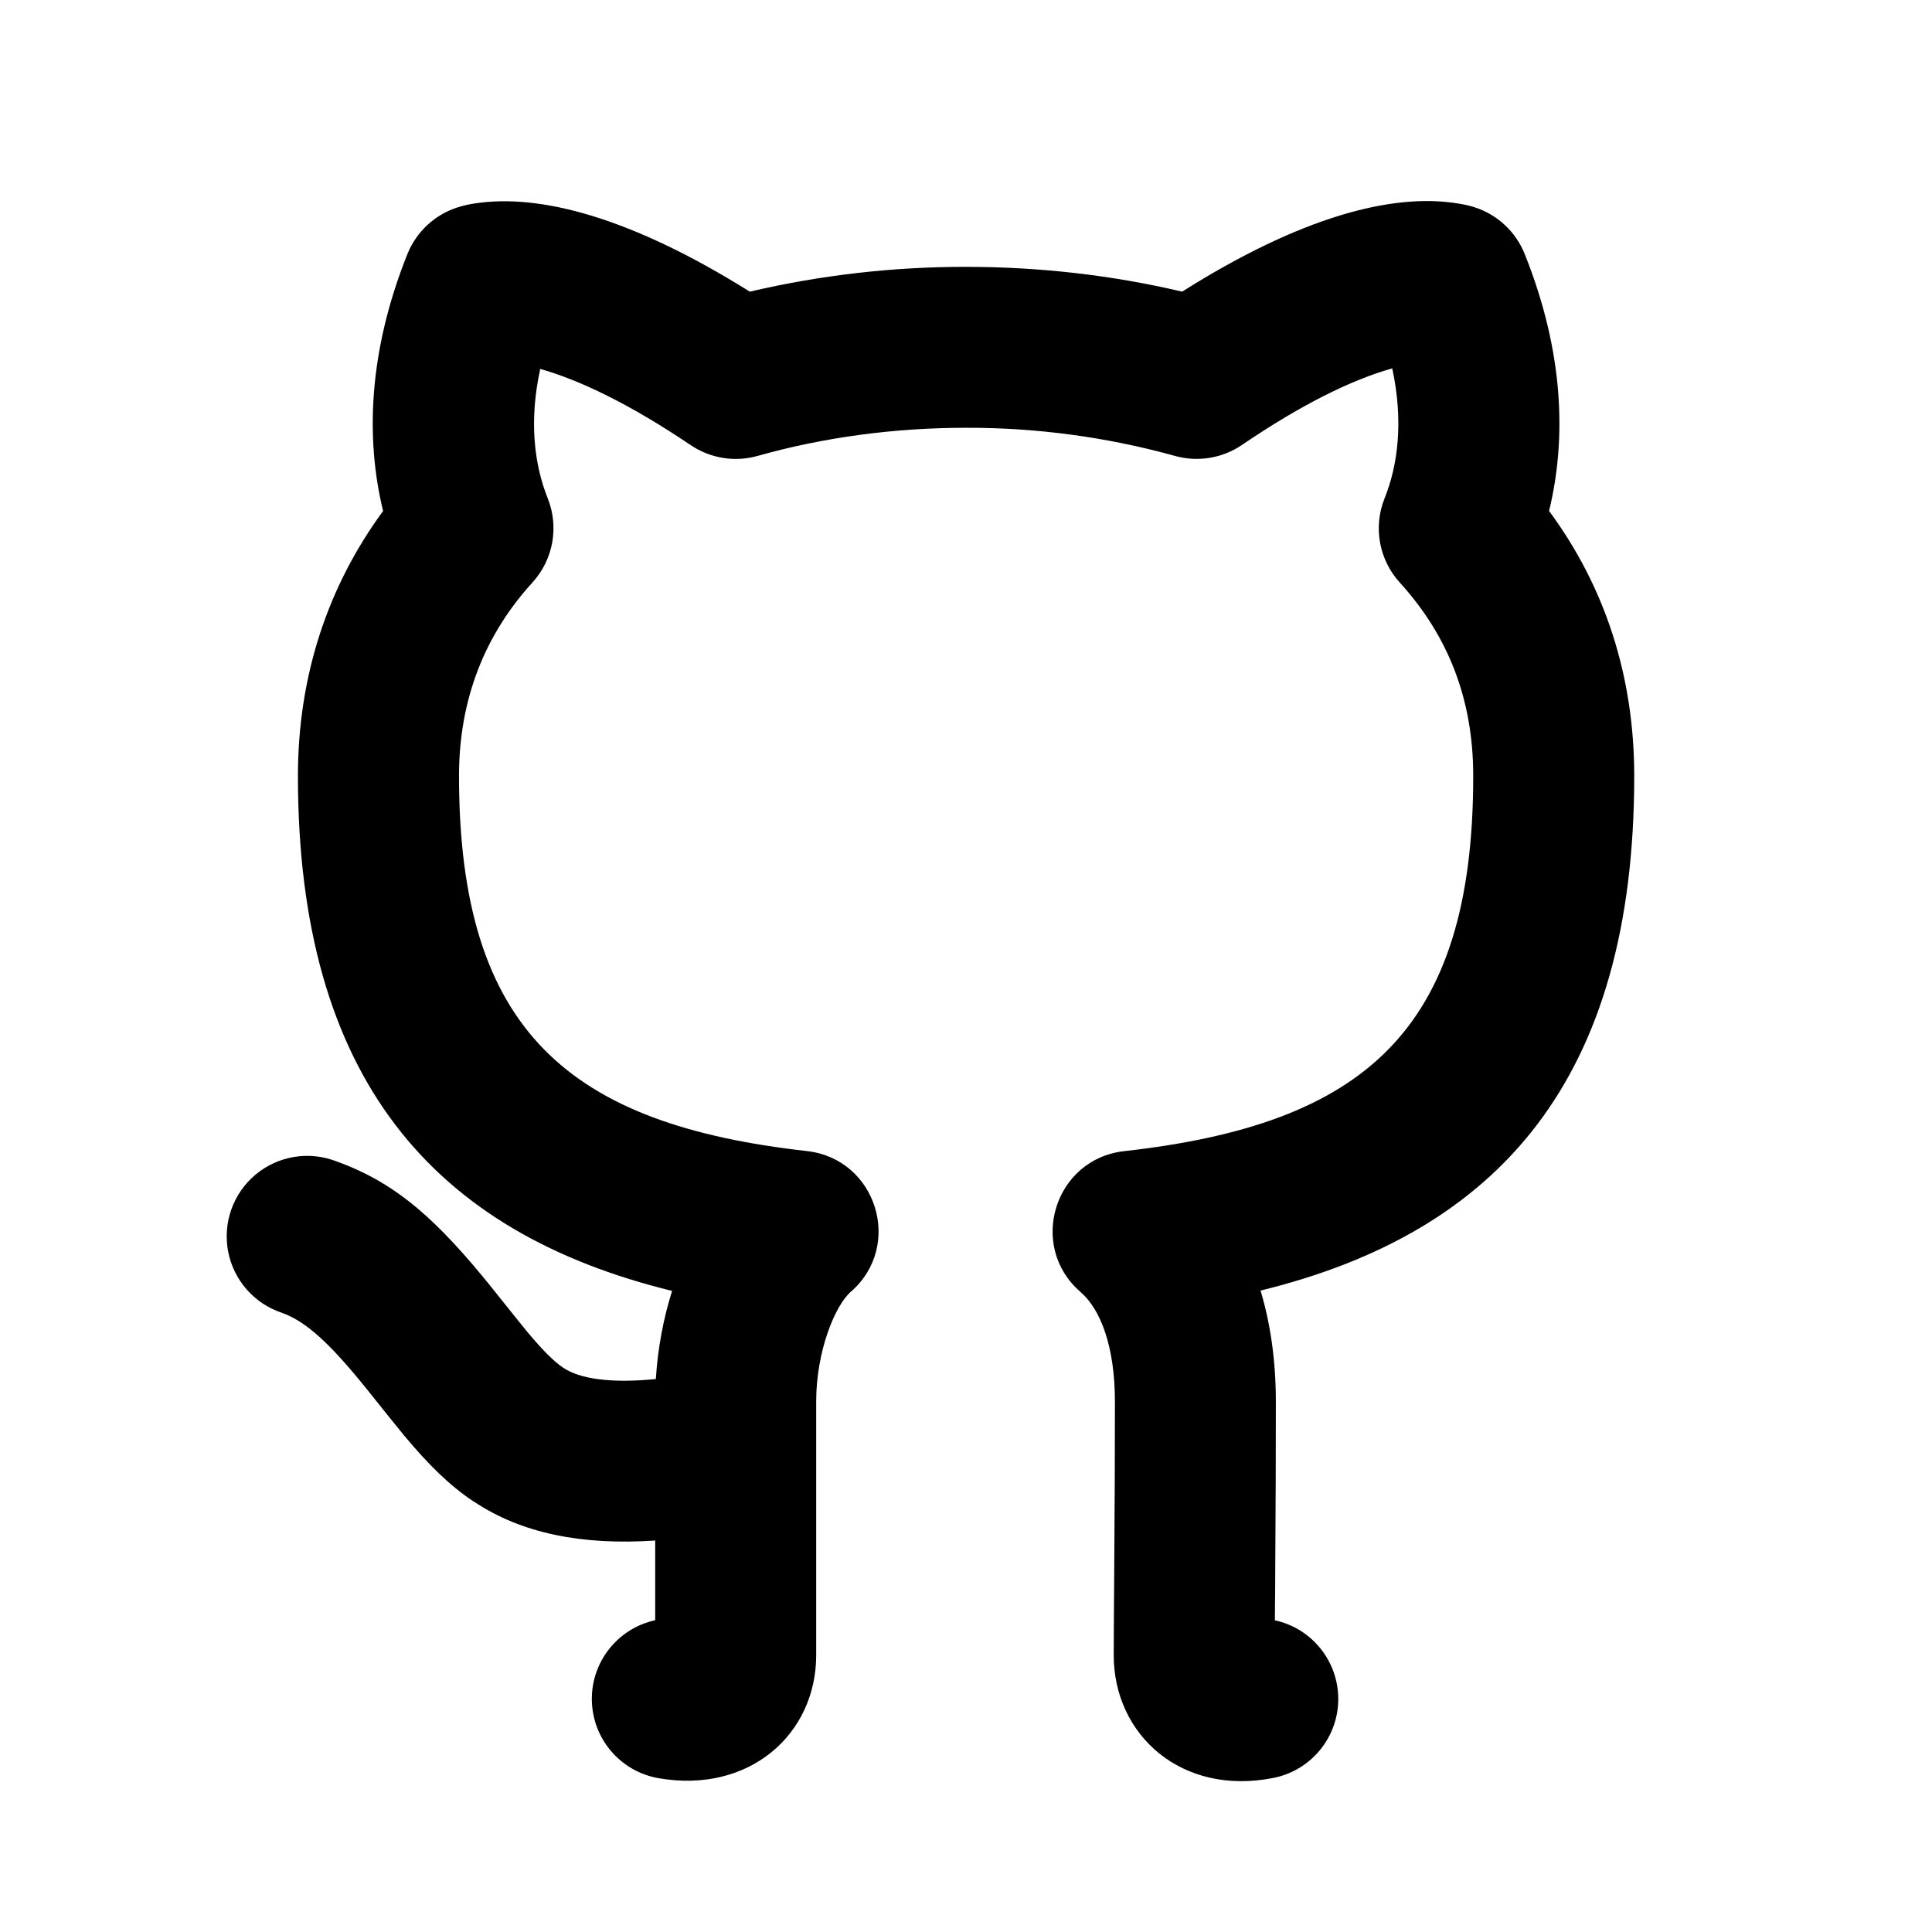
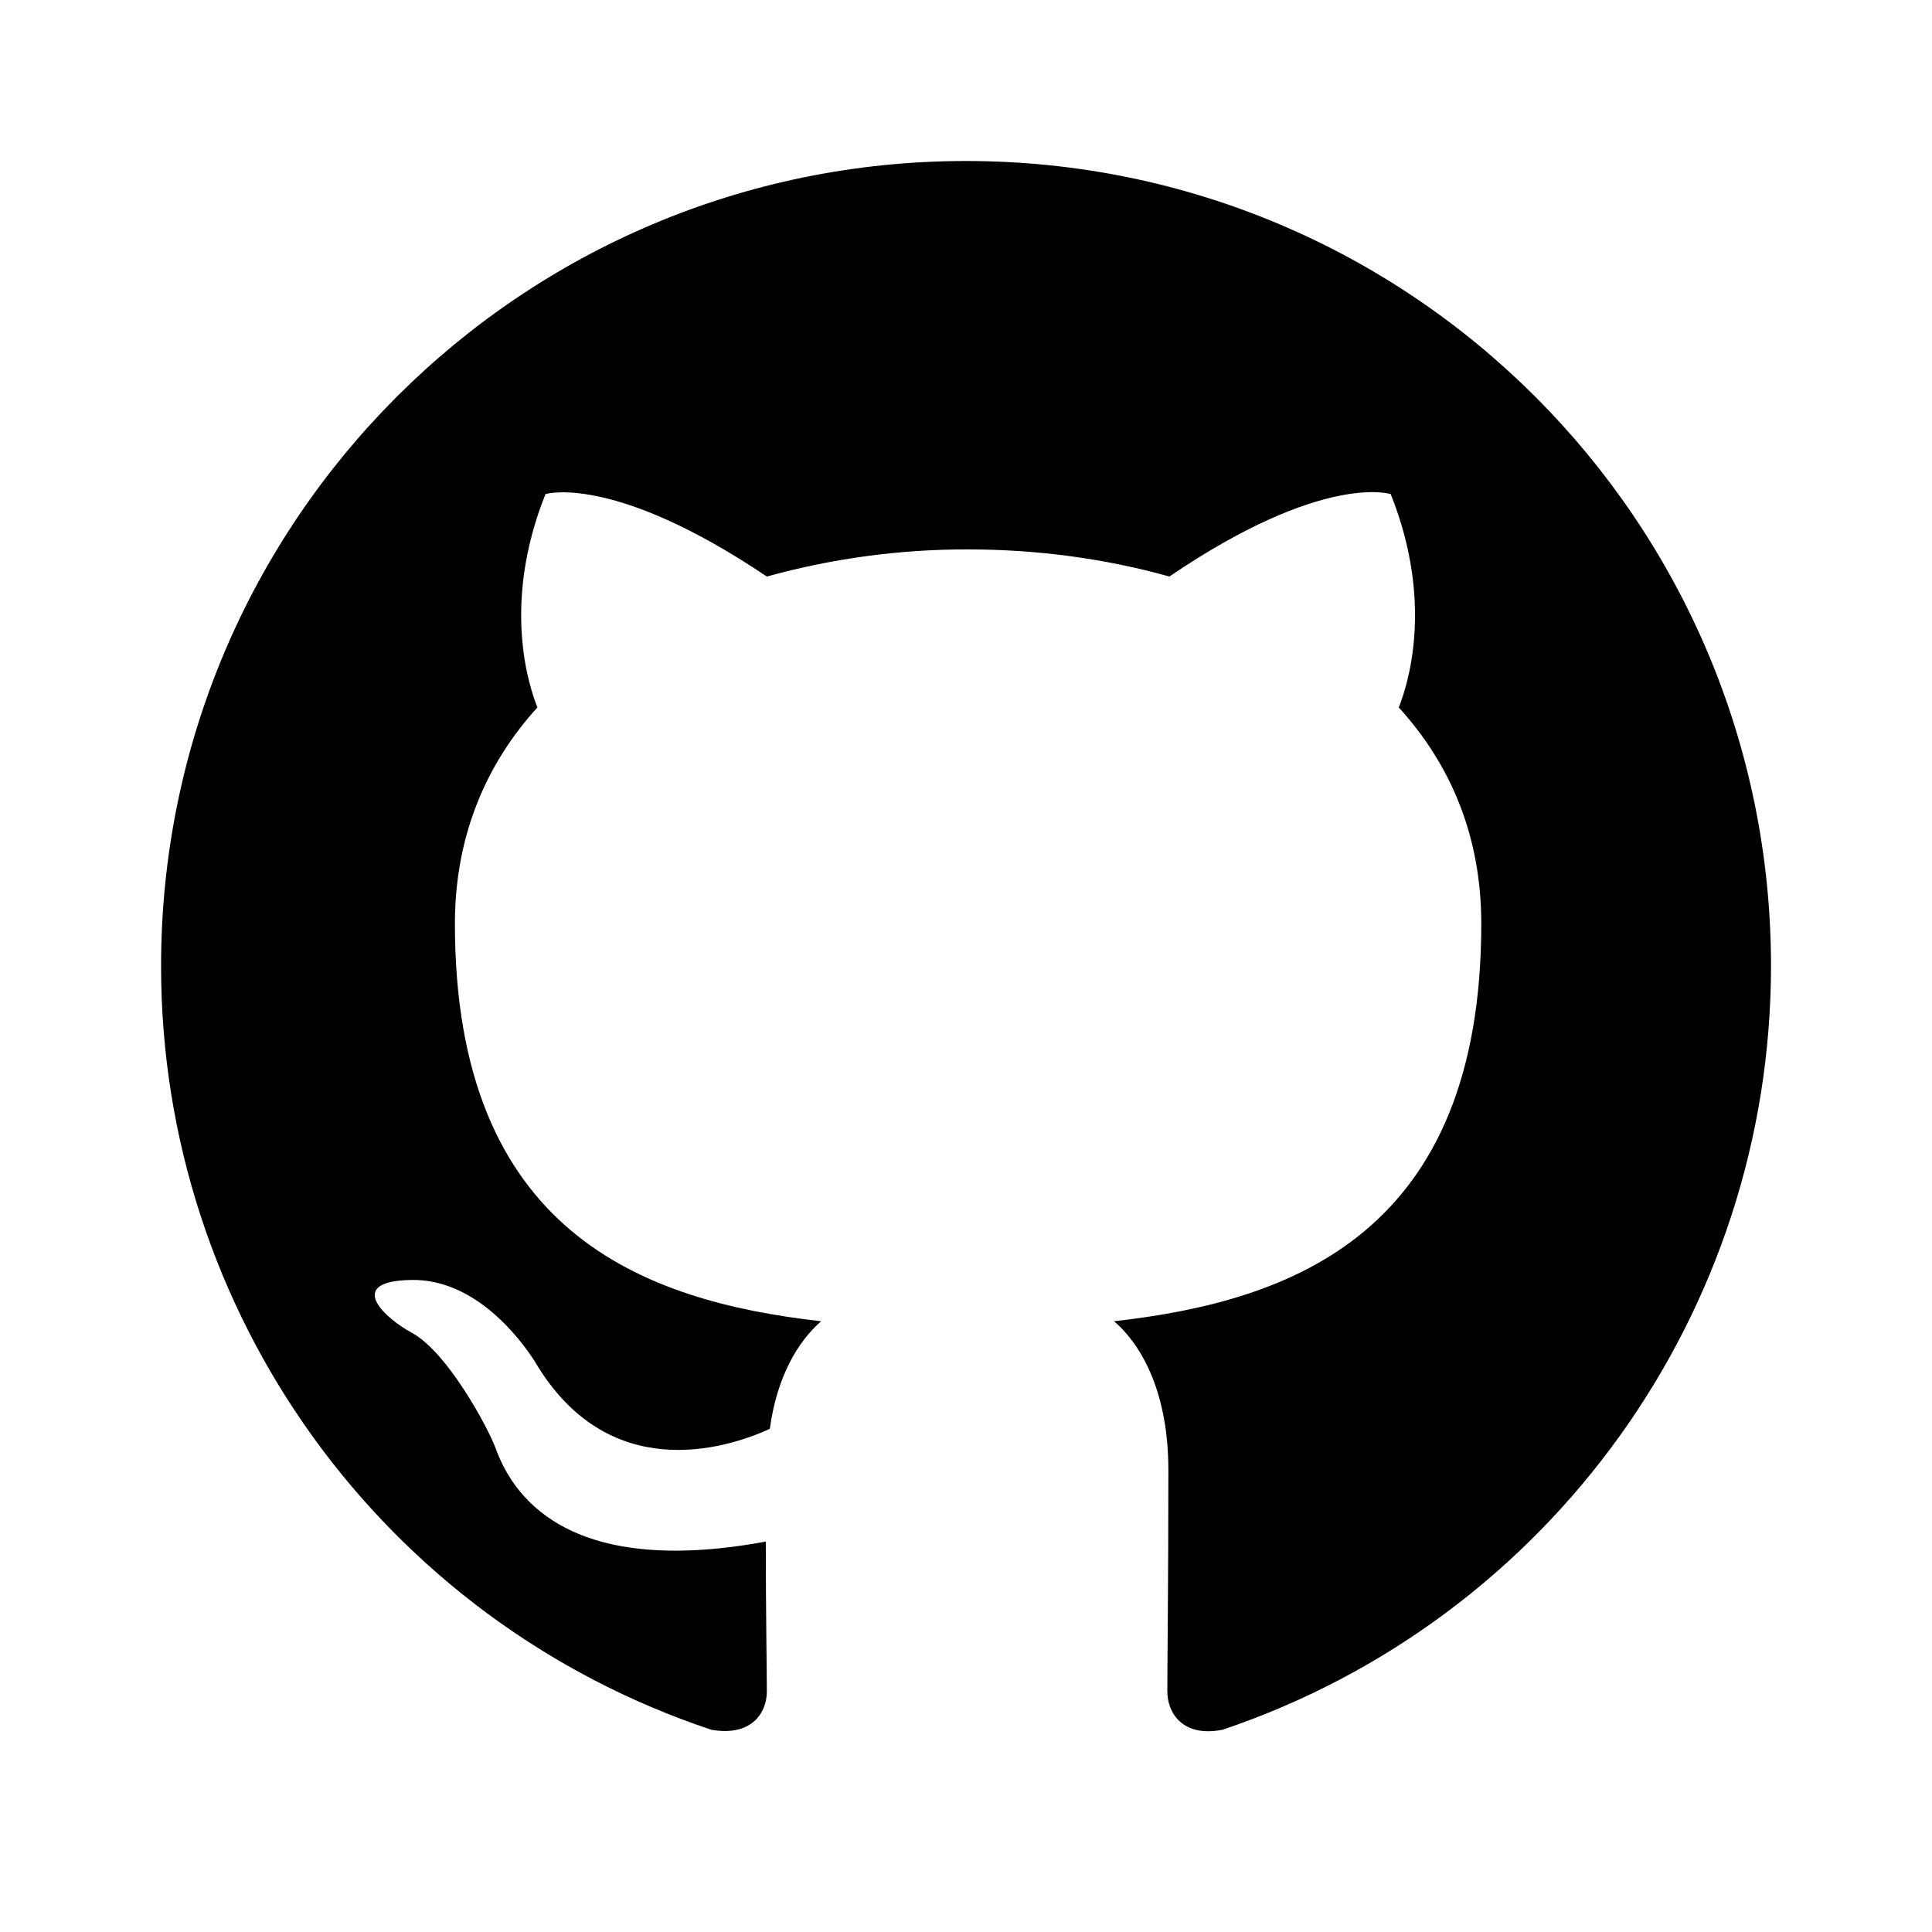
<svg xmlns="http://www.w3.org/2000/svg" width="24" height="24" viewBox="0 0 24 24">
-   <path fill="currentColor" d="M5.884 18.653c-.3-.2-.558-.455-.86-.816a50.59 50.59 0 0 1-.466-.579c-.463-.575-.755-.841-1.056-.95a1 1 0 1 1 .675-1.882c.752.27 1.261.735 1.947 1.588c-.094-.117.34.427.433.539c.19.227.33.365.44.438c.204.137.588.196 1.15.14c.024-.382.094-.753.202-1.095c-2.968-.726-4.648-2.64-4.648-6.396c0-1.24.37-2.356 1.058-3.292c-.218-.894-.185-1.975.302-3.192a1 1 0 0 1 .63-.582c.081-.024.127-.035.208-.047c.803-.124 1.937.17 3.415 1.096a11.73 11.73 0 0 1 2.687-.308c.912 0 1.819.104 2.684.308c1.477-.933 2.614-1.227 3.422-1.096c.085.013.158.03.218.05a1 1 0 0 1 .616.58c.487 1.216.52 2.296.302 3.19c.691.936 1.058 2.045 1.058 3.293c0 3.757-1.674 5.665-4.642 6.392c.125.415.19.878.19 1.38c0 .665-.002 1.299-.007 2.01c0 .19-.002.394-.005.706a1 1 0 0 1-.018 1.958c-1.14.227-1.984-.532-1.984-1.525l.002-.447l.005-.705c.005-.707.008-1.337.008-1.997c0-.697-.184-1.152-.426-1.361c-.661-.57-.326-1.654.541-1.751c2.966-.333 4.336-1.482 4.336-4.66c0-.955-.312-1.744-.913-2.404A1 1 0 0 1 17.2 6.19c.166-.414.236-.957.095-1.614l-.01.003c-.491.139-1.11.44-1.858.949a1 1 0 0 1-.833.135a9.626 9.626 0 0 0-2.592-.349c-.89 0-1.772.118-2.592.35a1 1 0 0 1-.829-.134c-.753-.507-1.374-.807-1.87-.947c-.143.653-.072 1.194.093 1.607a1 1 0 0 1-.189 1.045c-.597.655-.913 1.458-.913 2.404c0 3.172 1.371 4.328 4.322 4.66c.865.097 1.202 1.177.545 1.748c-.193.168-.43.732-.43 1.364v3.15c0 .985-.834 1.725-1.96 1.528a1 1 0 0 1-.04-1.962v-.99c-.91.061-1.661-.088-2.254-.485" />
+   <path fill="currentColor" d="M12.001 2c-5.525 0-10 4.475-10 10a9.994 9.994 0 0 0 6.837 9.488c.5.087.688-.213.688-.476c0-.237-.013-1.024-.013-1.862c-2.512.463-3.162-.612-3.362-1.175c-.113-.288-.6-1.175-1.025-1.413c-.35-.187-.85-.65-.013-.662c.788-.013 1.35.725 1.538 1.025c.9 1.512 2.337 1.087 2.912.825c.088-.65.35-1.087.638-1.337c-2.225-.25-4.55-1.113-4.55-4.938c0-1.088.387-1.987 1.025-2.687c-.1-.25-.45-1.275.1-2.65c0 0 .837-.263 2.75 1.024a9.28 9.28 0 0 1 2.5-.337c.85 0 1.7.112 2.5.337c1.913-1.3 2.75-1.024 2.75-1.024c.55 1.375.2 2.4.1 2.65c.637.7 1.025 1.587 1.025 2.687c0 3.838-2.337 4.688-4.562 4.938c.362.312.675.912.675 1.85c0 1.337-.013 2.412-.013 2.75c0 .262.188.574.688.474A10.016 10.016 0 0 0 22 12c0-5.525-4.475-10-10-10" />
</svg>
